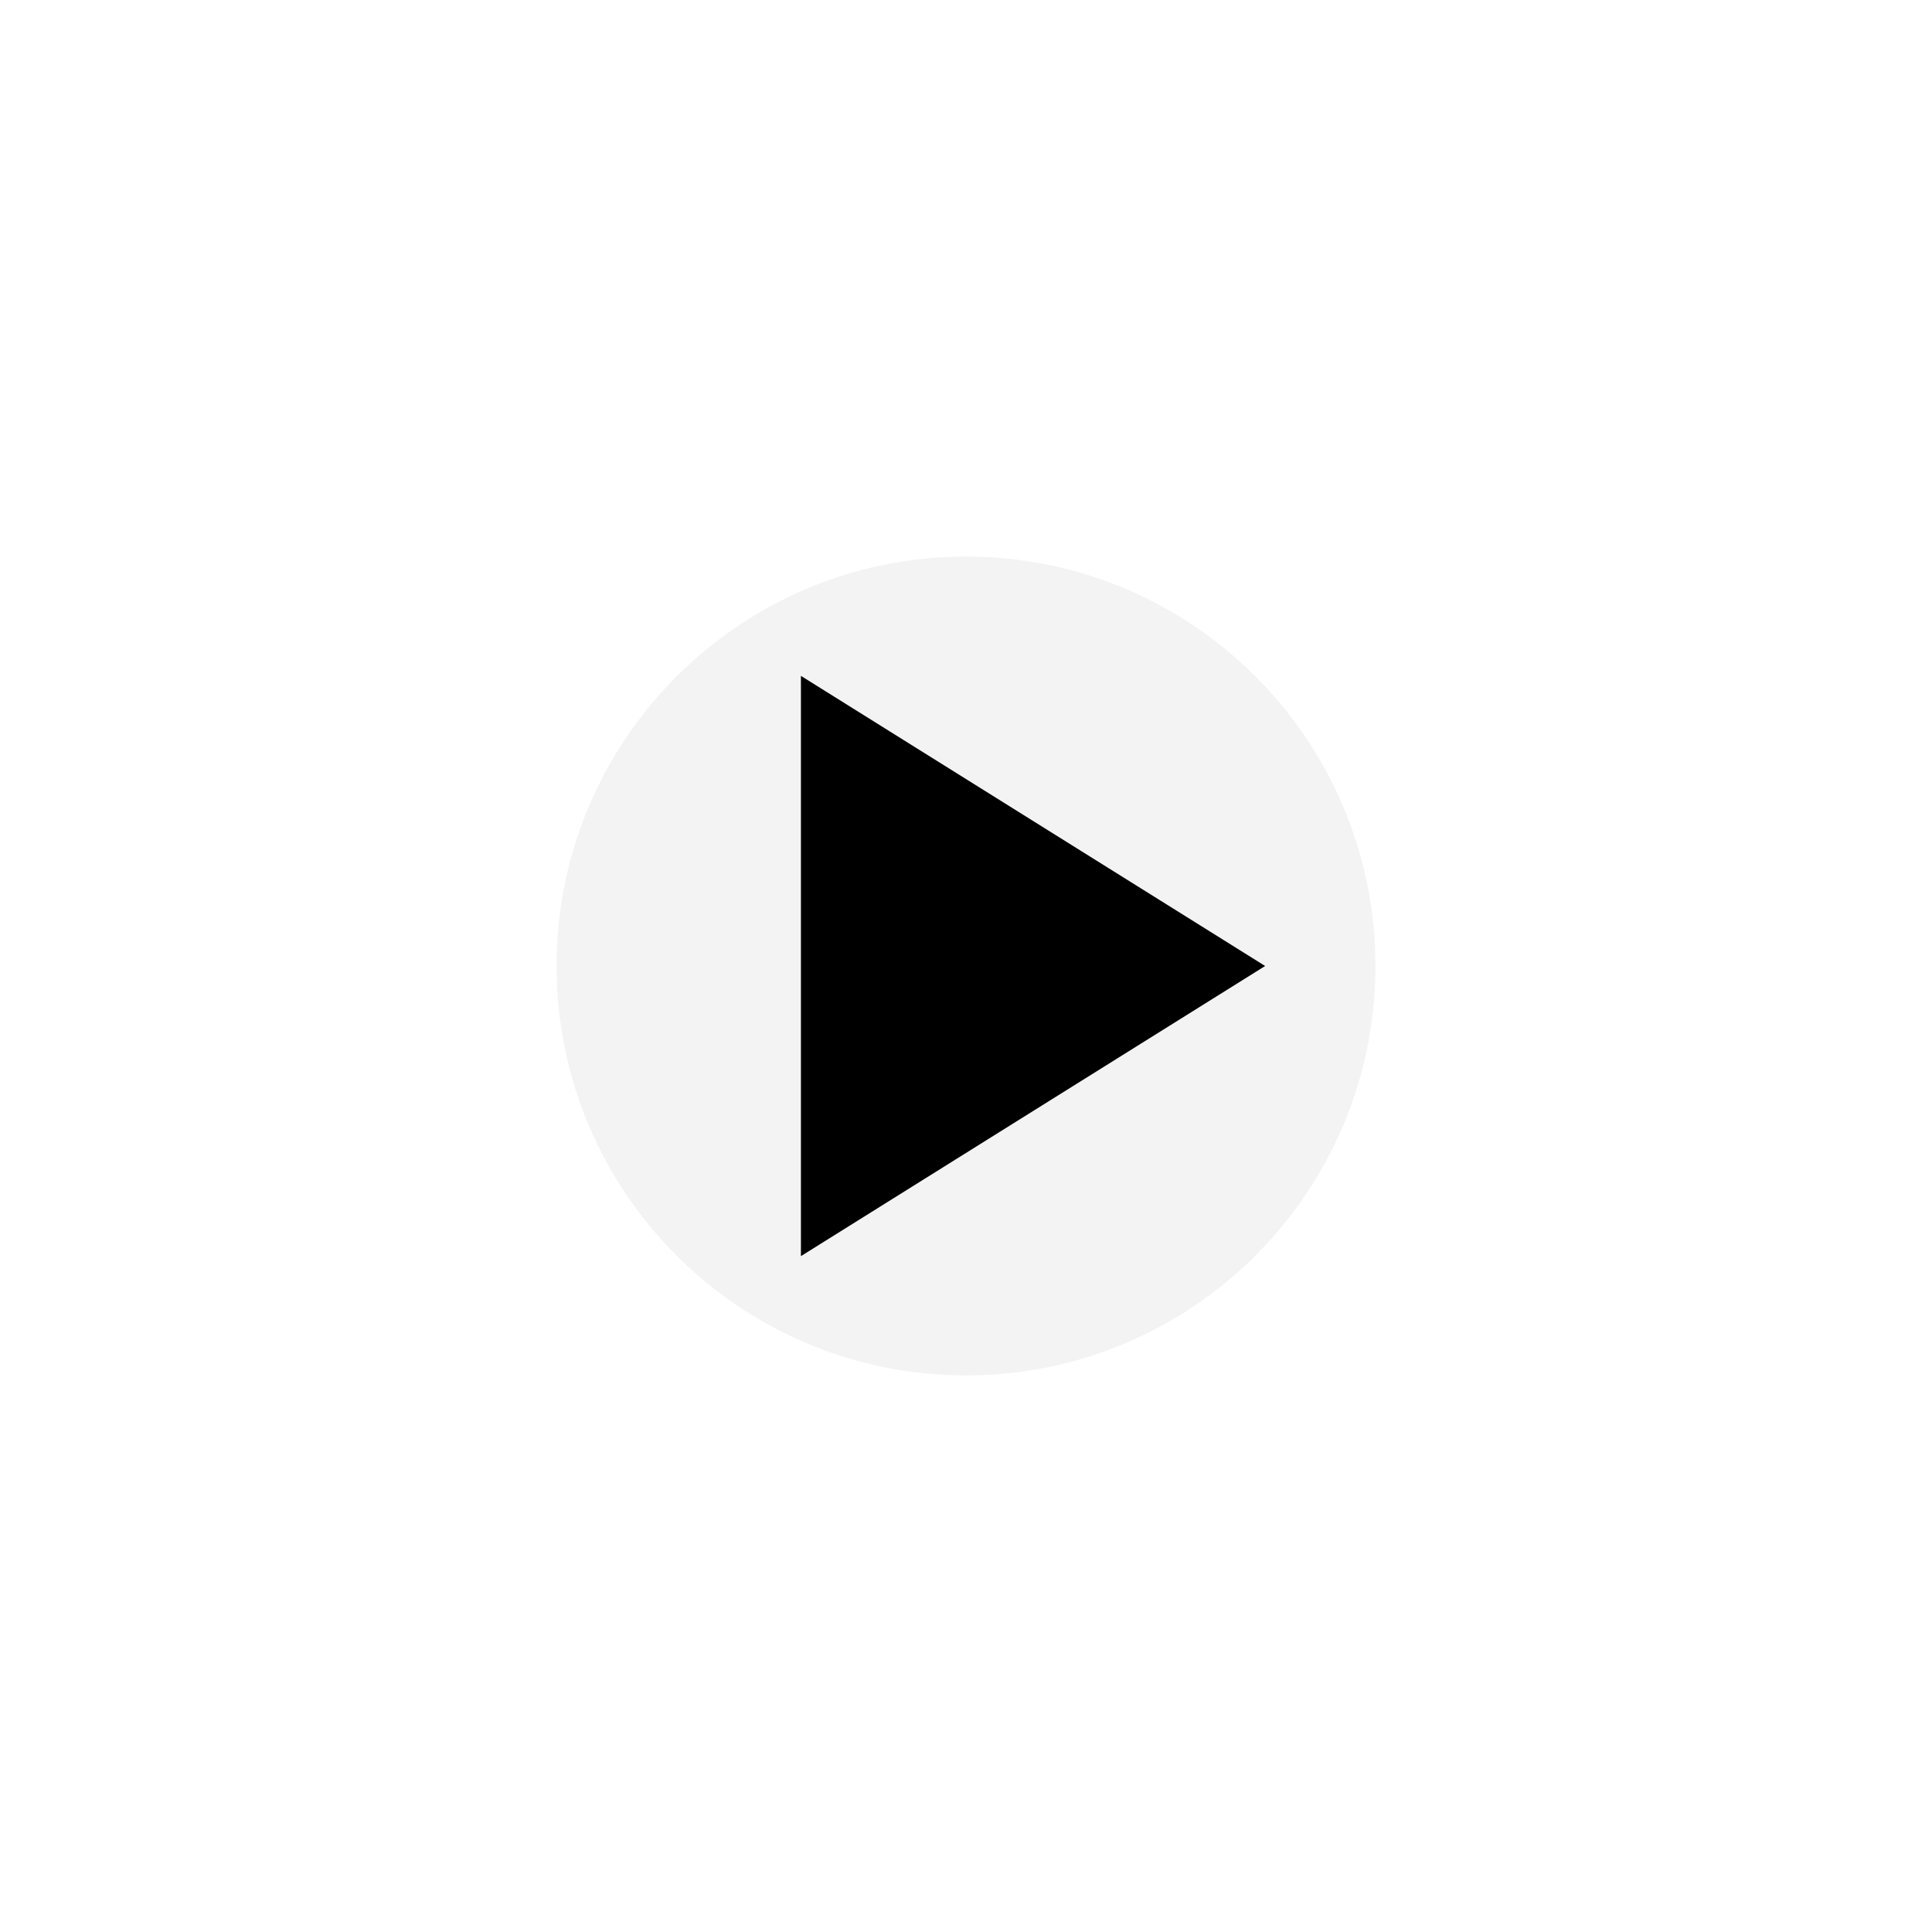
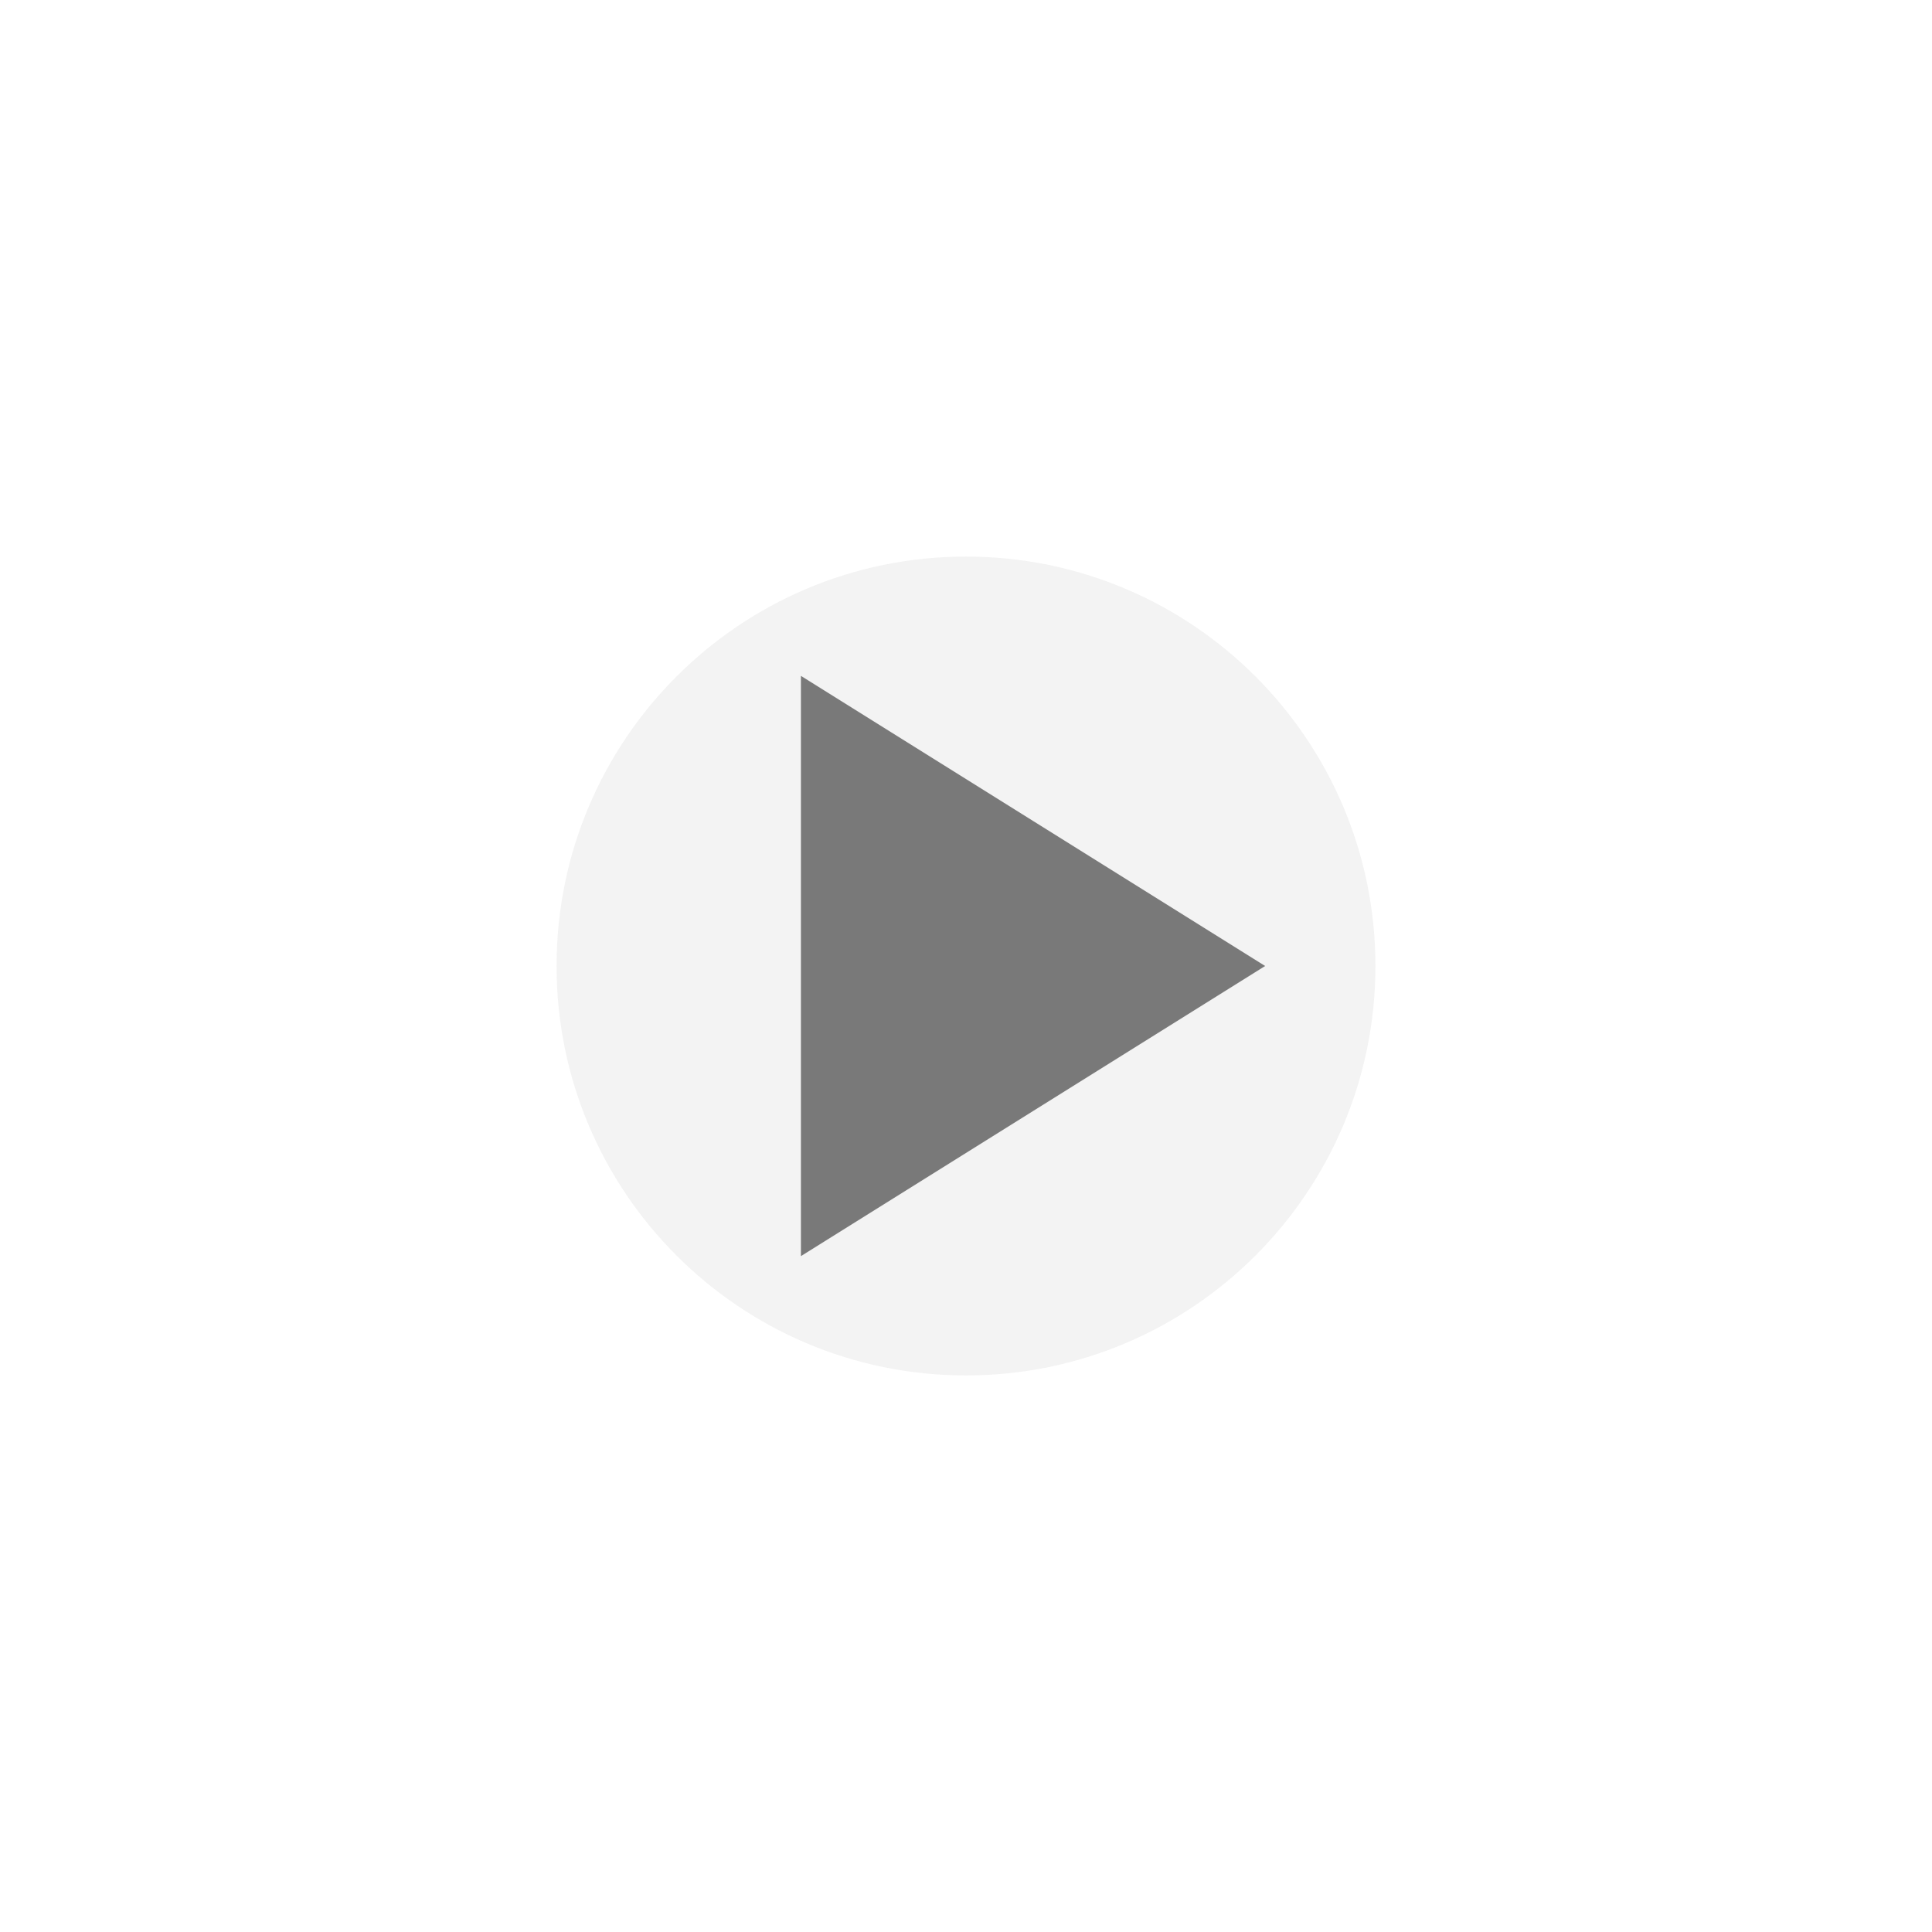
<svg xmlns="http://www.w3.org/2000/svg" width="1024" height="1024" viewBox="0 0 270.933 270.933" version="1.1" id="svg8">
  <defs id="defs2" />
  <g id="layer2" style="display:inline;opacity:0.489">
    <circle style="display:inline;fill:#e6e6e6;stroke-width:0.265" id="path3755" cx="135.467" cy="135.467" r="57.415" />
  </g>
-   <g id="layer1" transform="translate(0,-26.06667)" style="display:inline">
+   <g id="layer1" transform="translate(0,-26.06667)" style="display:inline;opacity:0.5">
    <path id="path3734" d="m 189.4,204.003 -65.311,0 -65.311,0 32.655,-56.561 32.655,-56.561 32.655,56.561 z" style="fill:#000000;stroke-width:0.265" transform="matrix(0,0.6229481,-0.575483,0,229.7172,84.23197)" />
  </g>
</svg>
